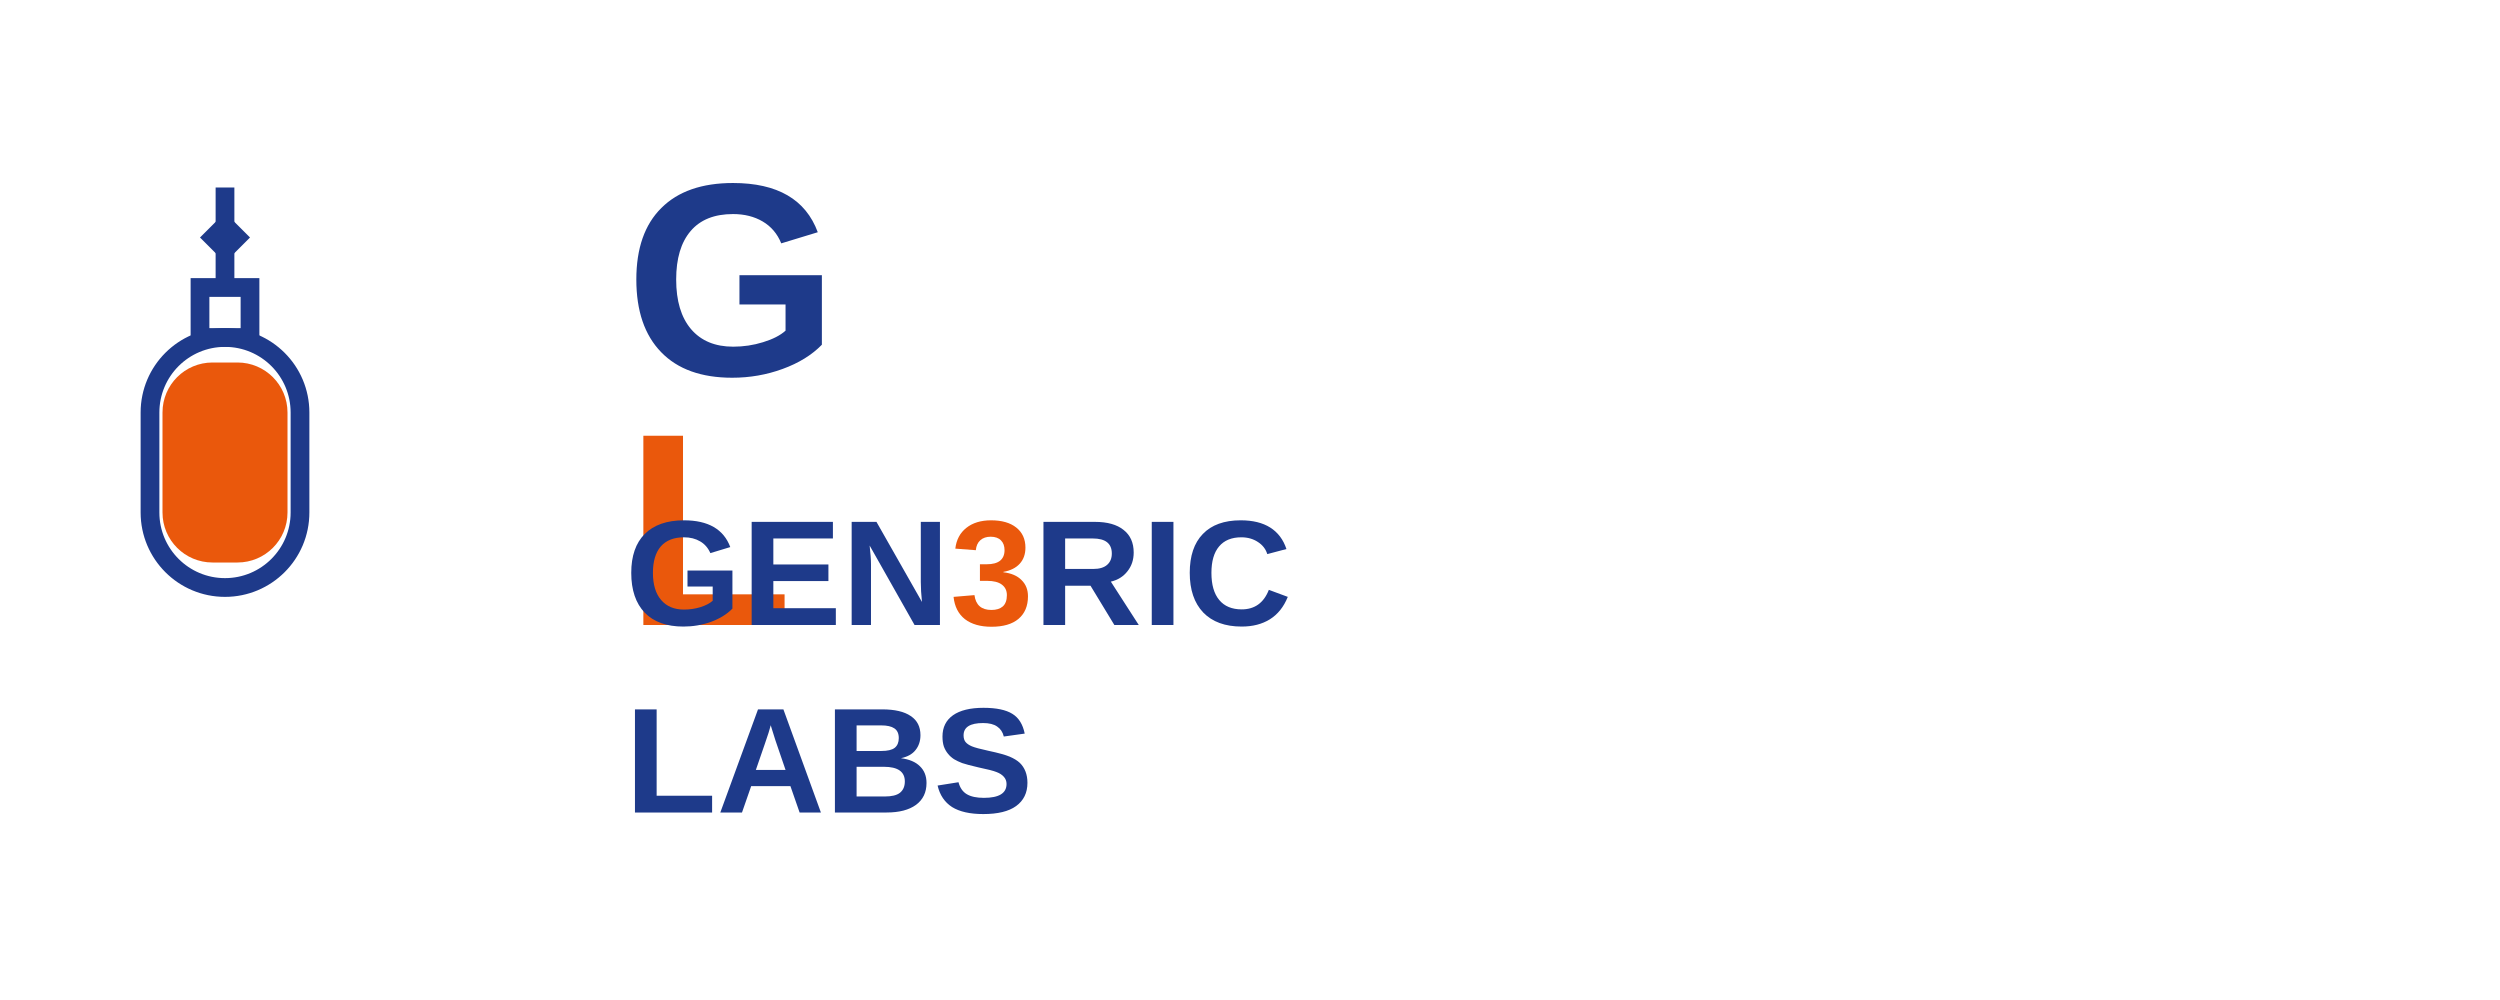
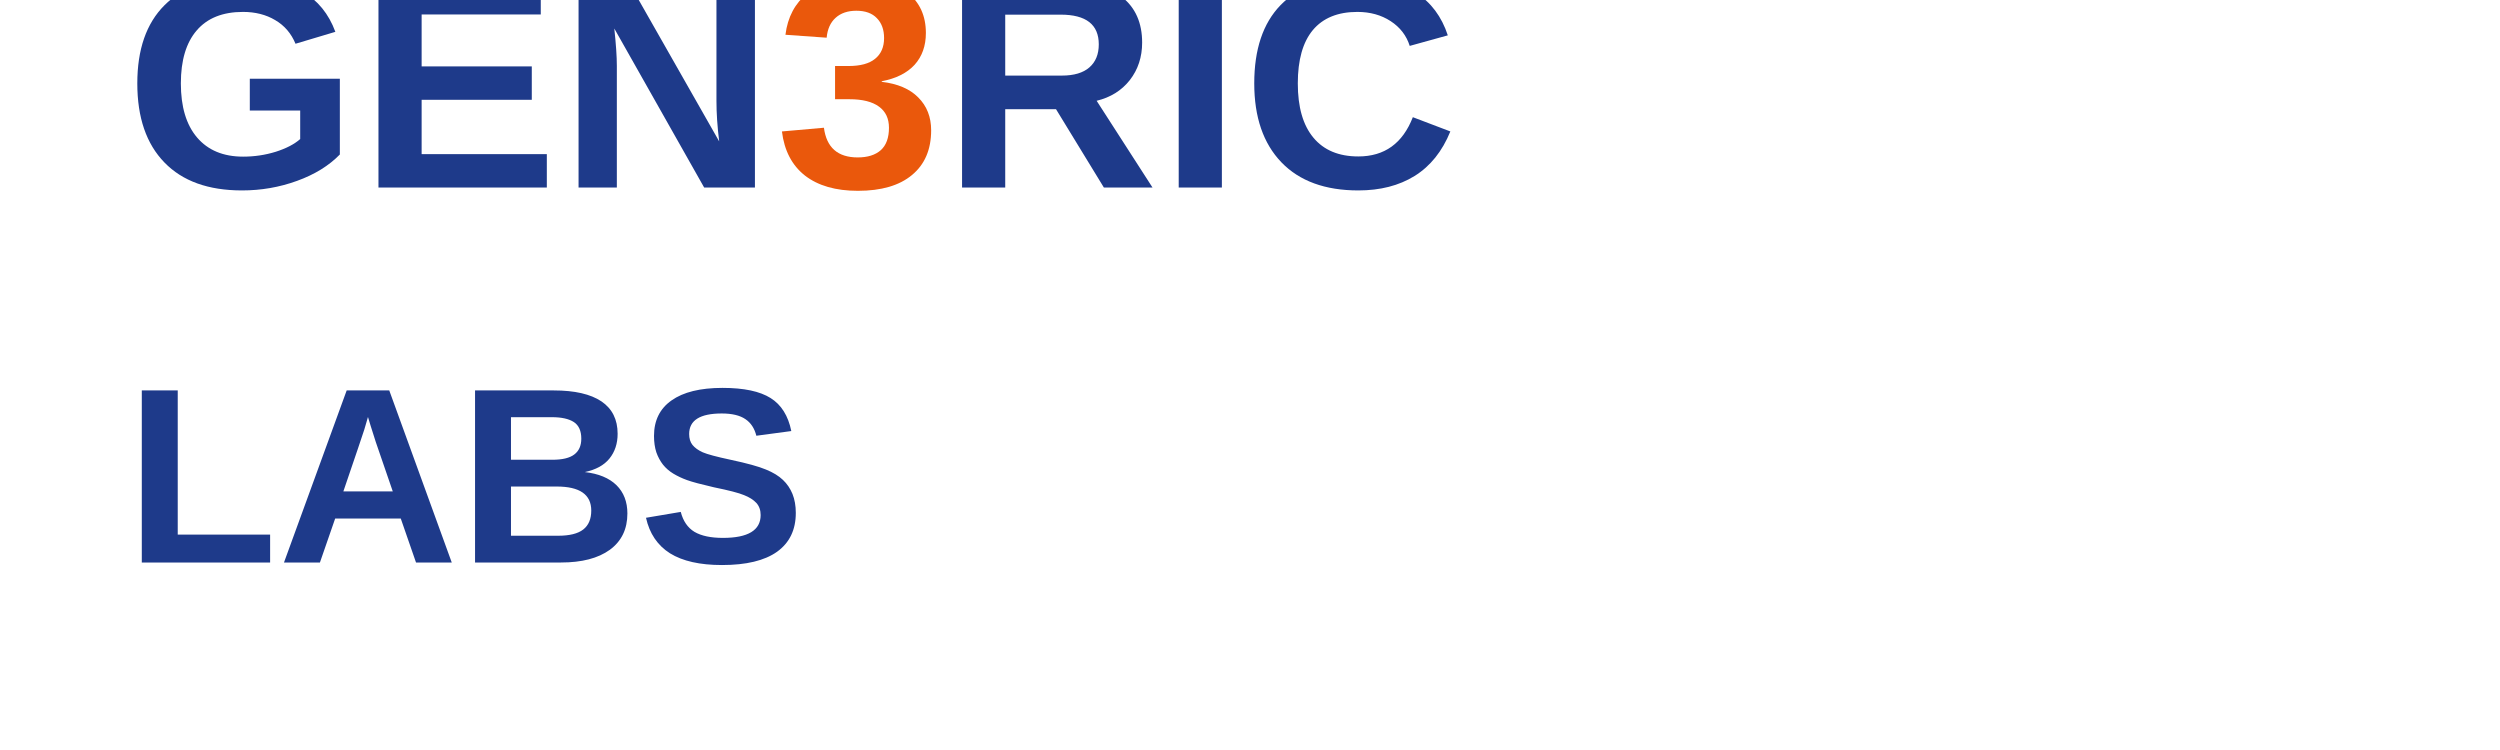
- <svg xmlns="http://www.w3.org/2000/svg" width="200" height="80" viewBox="0 0 200 80">
+ <svg xmlns="http://www.w3.org/2000/svg" width="200" height="60" viewBox="0 0 200 60">
  <g transform="translate(10, 15)">
-     <path d="M 8 0 L 8 8 L 6 8 L 6 12 L 10 12 L 10 8 L 8 8 Z" fill="none" stroke="#1e3a8a" stroke-width="1.5" />
-     <rect x="2" y="12" width="12" height="20" rx="6" ry="6" fill="none" stroke="#1e3a8a" stroke-width="1.5" />
-     <rect x="3" y="14" width="10" height="16" rx="4" ry="4" fill="#ea580c" />
-     <path d="M 8 2 L 6 4 L 8 6 L 10 4 Z" fill="#1e3a8a" />
-   </g>
-   <g transform="translate(50, 10)">
-     <text x="0" y="20" font-family="Arial, sans-serif" font-size="22" font-weight="bold" fill="#1e3a8a">G</text>
-     <text x="0" y="40" font-family="Arial, sans-serif" font-size="22" font-weight="bold" fill="#ea580c">L</text>
-   </g>
-   <g transform="translate(50, 50)">
-     <text x="0" y="0" font-family="Arial, sans-serif" font-size="12" font-weight="600" fill="#1e3a8a">
+     <text x="0" y="0" font-family="Arial, sans-serif" font-size="24" font-weight="bold" fill="#1e3a8a">
      GEN<tspan fill="#ea580c">3</tspan>RIC
    </text>
-     <text x="0" y="15" font-family="Arial, sans-serif" font-size="12" font-weight="600" fill="#1e3a8a">LABS</text>
+     <text x="0" y="30" font-family="Arial, sans-serif" font-size="20" font-weight="bold" fill="#1e3a8a">LABS</text>
  </g>
</svg>
